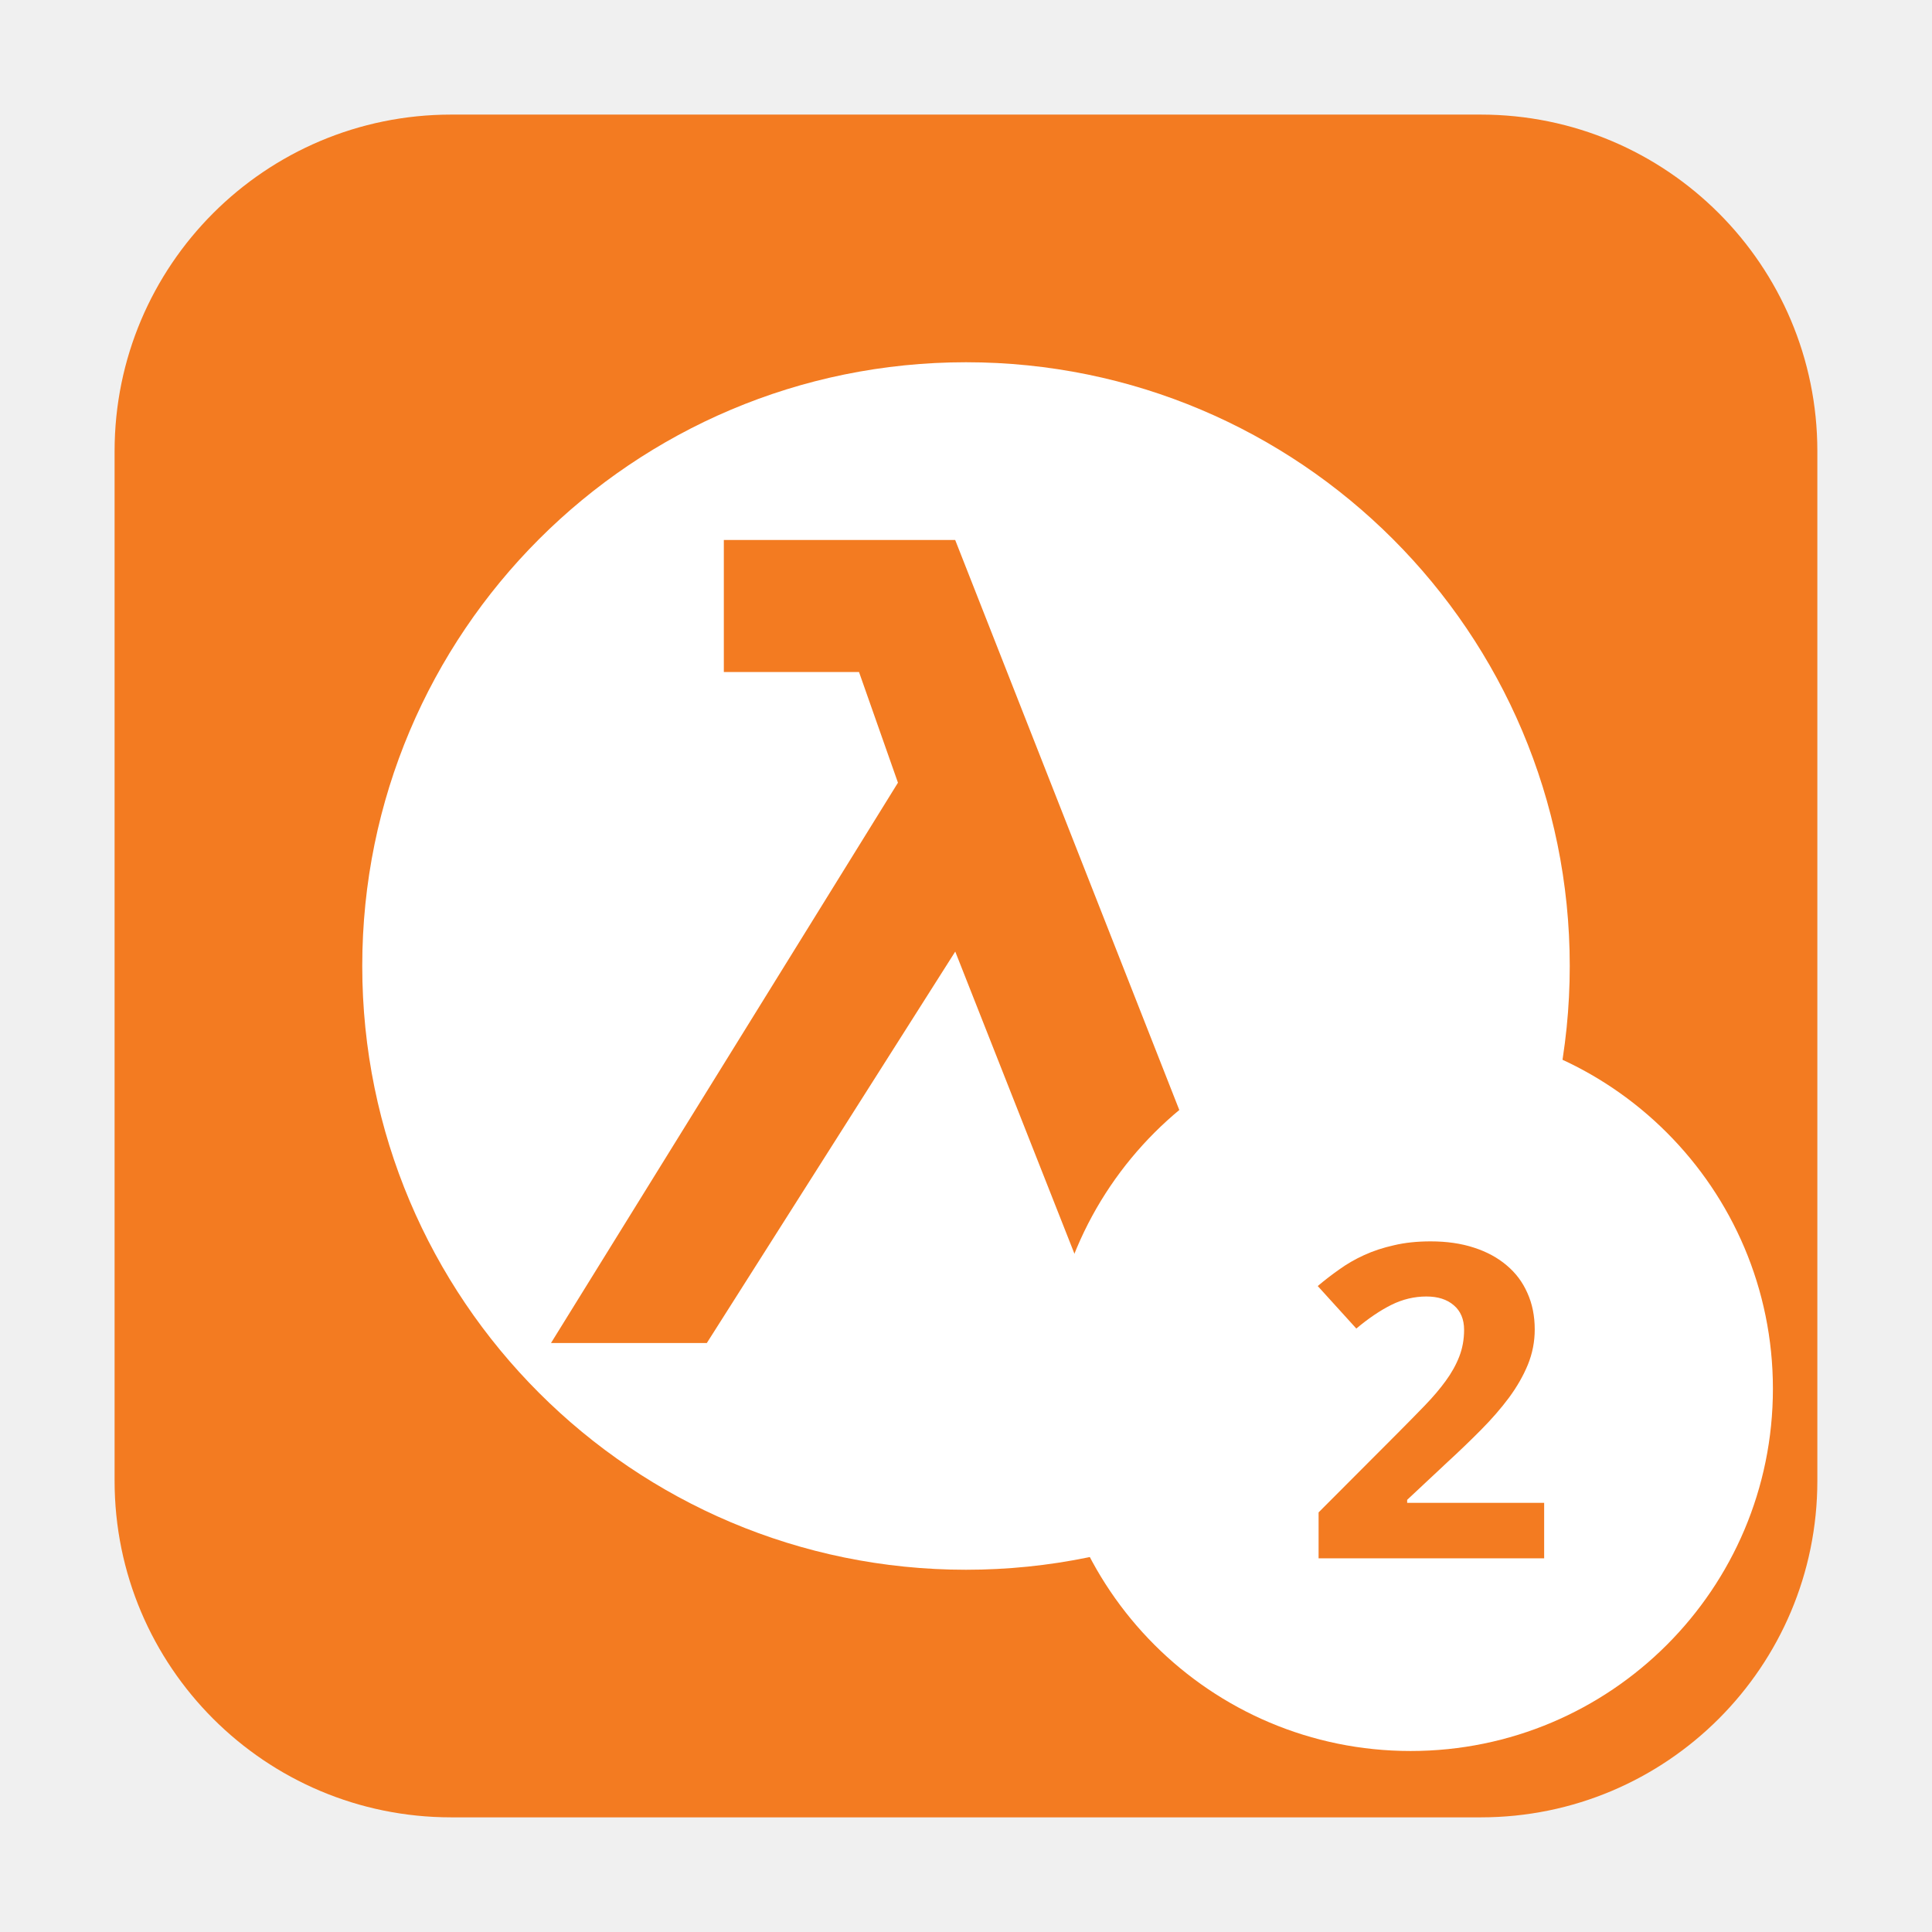
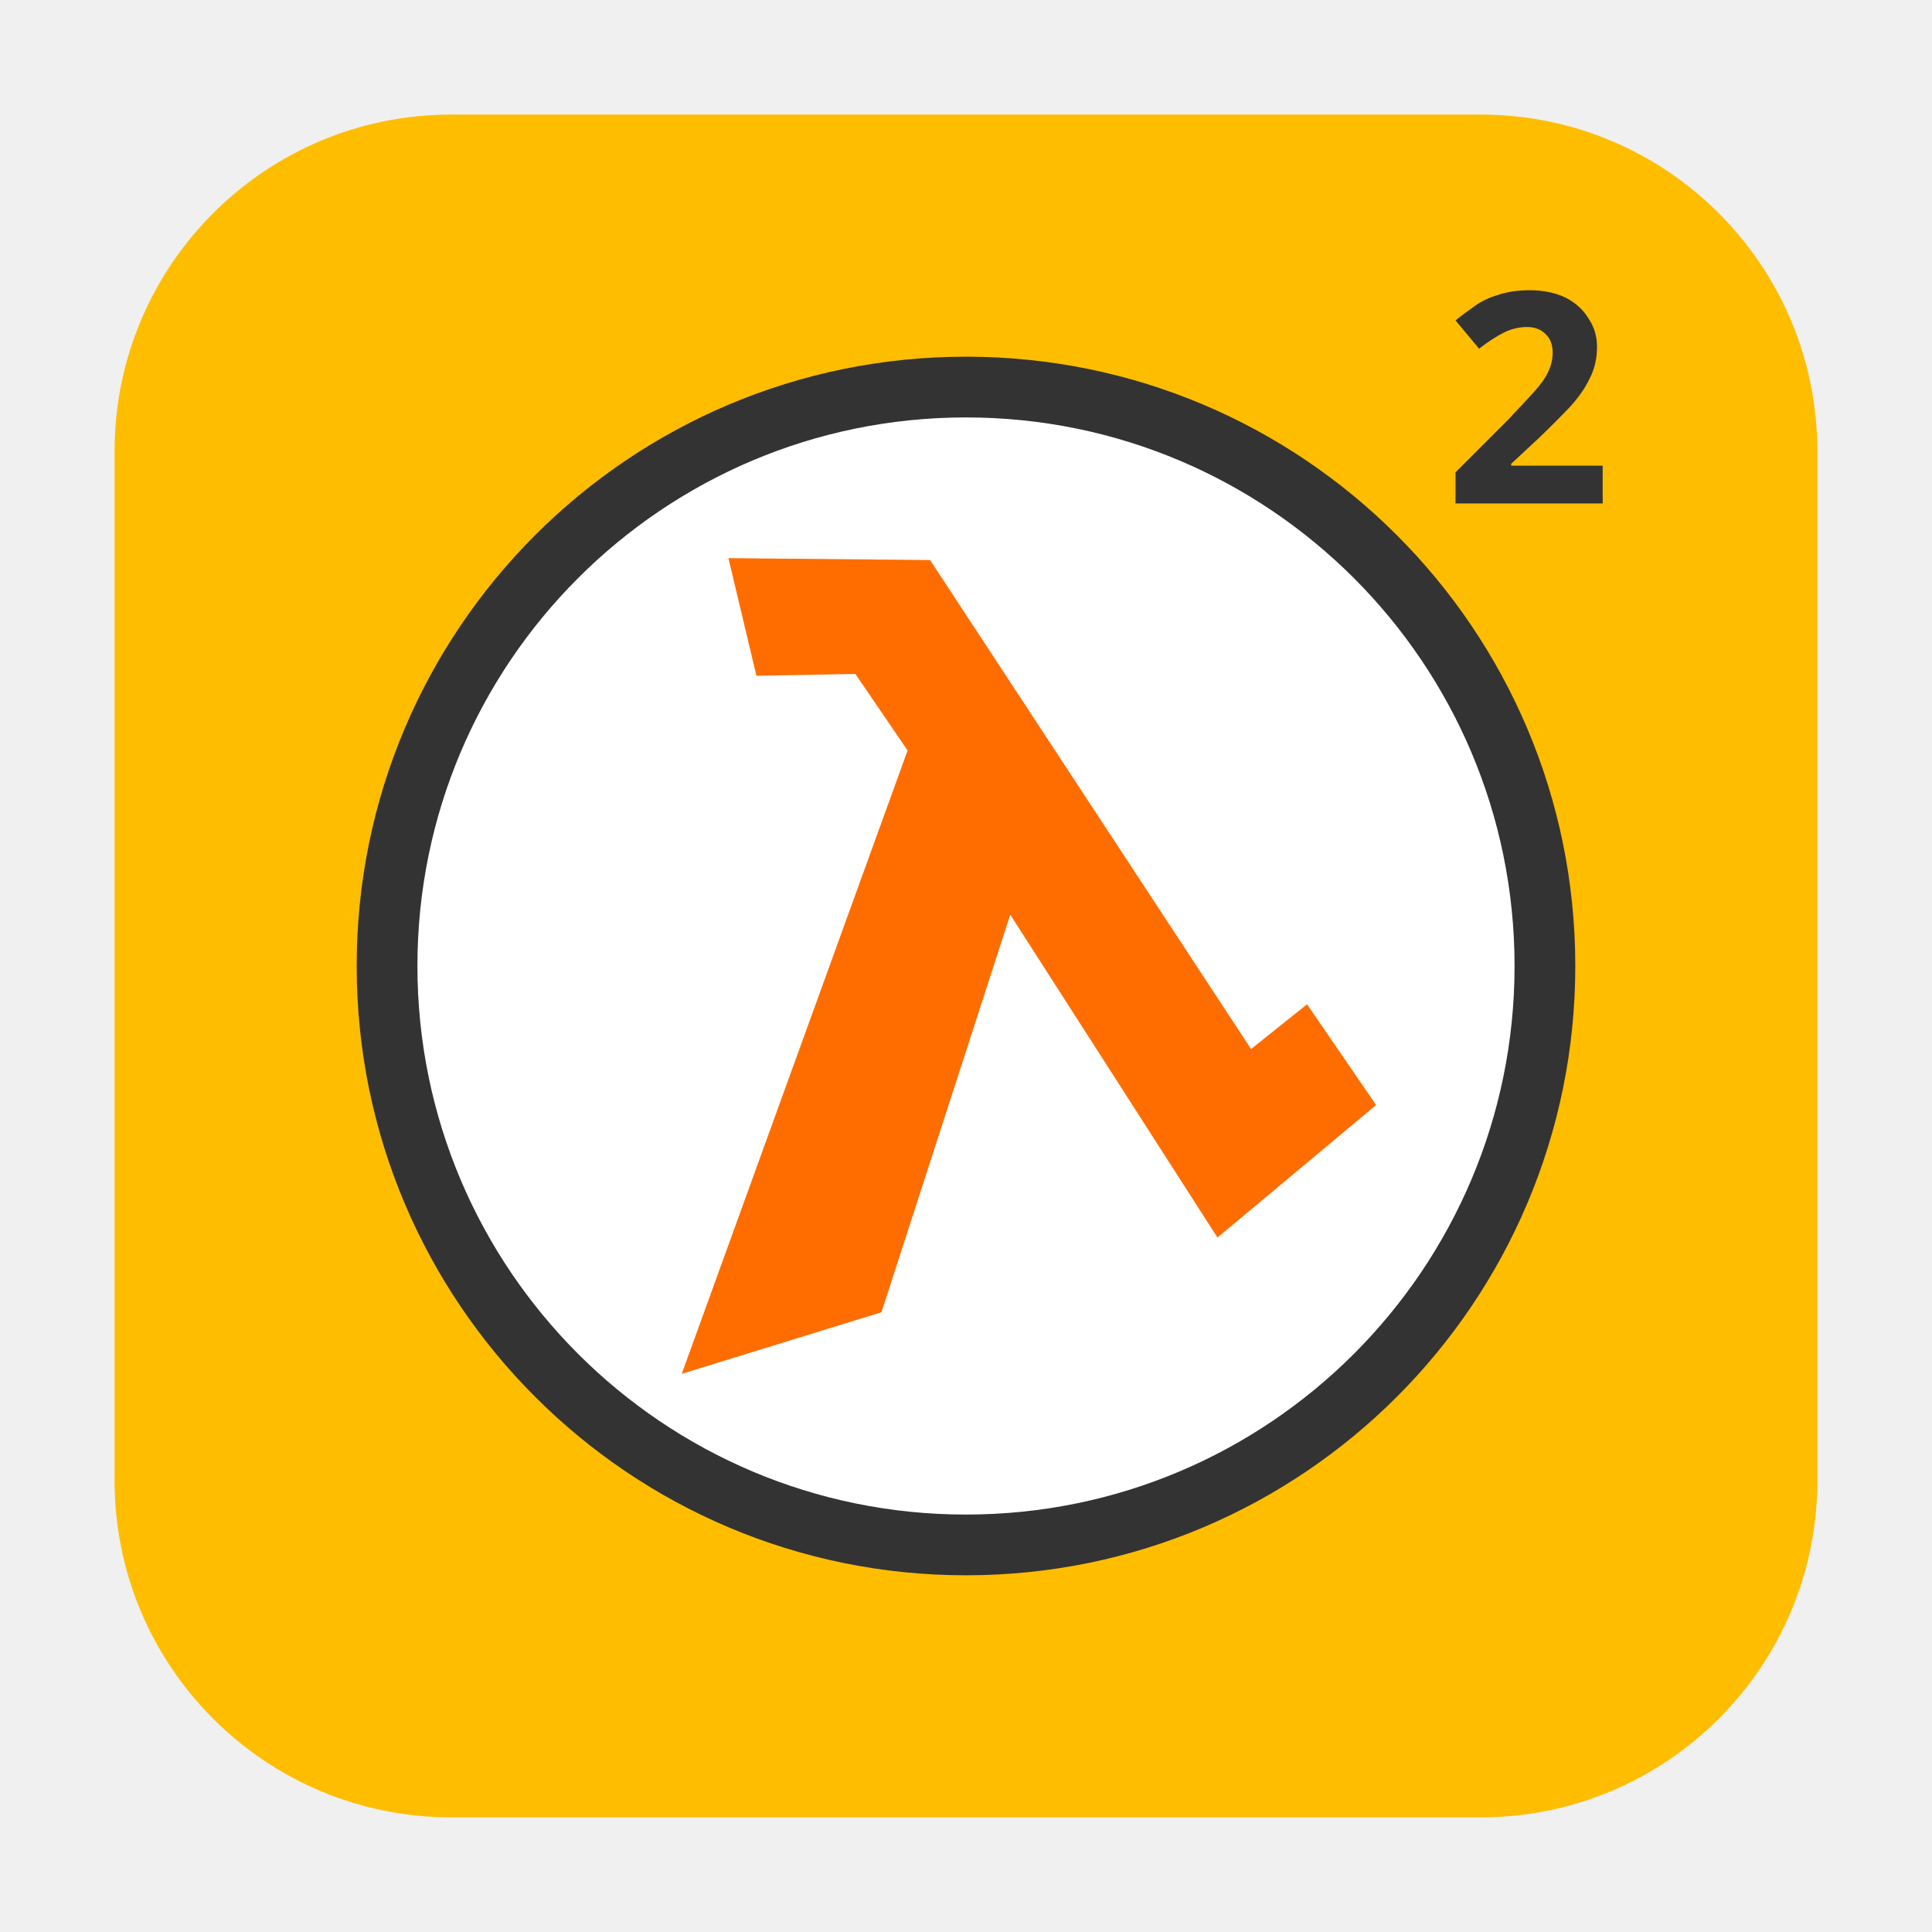
<svg xmlns="http://www.w3.org/2000/svg" height="32" width="32" version="1" id="svg18">
  <defs id="defs22" />
-   <rect style="opacity:1;fill:#f37b21;fill-opacity:1;fill-rule:evenodd;stroke:none;stroke-width:1.035;stroke-linecap:round;stroke-linejoin:bevel;stroke-miterlimit:4;stroke-dasharray:none;stroke-dashoffset:0;stroke-opacity:1" id="rect4497-6" width="28.203" height="28.203" x="1.898" y="1.898" ry="5.575" />
-   <path d="M 16,6 A 10,10 0 0 0 6,16 10,10 0 0 0 16,26 10,10 0 0 0 26,16 10,10 0 0 0 16,6 Z m -4.011,2.944 h 3.832 L 20.22,20.133 l 1.935,-0.63 0.645,2.167 -4.172,1.205 -2.806,-7.114 -4.115,6.484 h -2.581 l 5.747,-9.281 -0.645,-1.833 H 11.989 V 8.944 Z" id="path6" style="fill:#ffffff" />
-   <circle style="fill:#ffffff;stroke-width:1;enable-background:new" cx="23.365" cy="23.002" r="6" id="circle12" />
-   <path d="m 25.575,25.811 h -3.735 v -0.761 l 1.31,-1.313 q 0.247,-0.248 0.449,-0.457 0.202,-0.209 0.346,-0.407 0.145,-0.198 0.225,-0.404 0.08,-0.205 0.08,-0.443 0,-0.262 -0.171,-0.407 -0.168,-0.145 -0.453,-0.145 -0.301,0 -0.579,0.138 -0.278,0.138 -0.582,0.393 l -0.639,-0.704 q 0.171,-0.145 0.358,-0.276 0.187,-0.135 0.411,-0.237 0.225,-0.103 0.495,-0.163 0.27,-0.064 0.605,-0.064 0.4,0 0.716,0.103 0.32,0.103 0.544,0.294 0.225,0.188 0.343,0.457 0.122,0.269 0.122,0.605 0,0.304 -0.114,0.584 -0.114,0.276 -0.312,0.545 -0.198,0.266 -0.461,0.531 -0.259,0.262 -0.556,0.535 l -0.67,0.627 v 0.05 h 2.269 v 0.92 z" id="path14" style="fill:#f37b21;stroke-width:1;fill-opacity:1" />
+   <g id="g4728" transform="translate(-43.26316,-3.263158)">
+     <rect ry="5.575" y="5.161" x="45.161" height="28.203" width="28.203" id="rect4497-6-2" style="opacity:1;fill:#ffbd00;fill-opacity:1;fill-rule:evenodd;stroke:none;stroke-width:1.035;stroke-linecap:round;stroke-linejoin:bevel;stroke-miterlimit:4;stroke-dasharray:none;stroke-dashoffset:0;stroke-opacity:1" />
+     <circle r="10.092" cy="19.263" cx="59.263" id="path4546-0" style="opacity:1;fill:#333333;fill-opacity:1;fill-rule:nonzero;stroke:none;stroke-width:0.2;stroke-linecap:round;stroke-linejoin:bevel;stroke-miterlimit:4;stroke-dasharray:none;stroke-dashoffset:0;stroke-opacity:1" />
+     <circle r="9.086" cy="19.263" cx="59.263" id="path4557-9" style="opacity:1;fill:#ffffff;fill-opacity:1;fill-rule:nonzero;stroke:none;stroke-width:0.2;stroke-linecap:round;stroke-linejoin:bevel;stroke-miterlimit:4;stroke-dasharray:none;stroke-dashoffset:0;stroke-opacity:1" />
+     <path id="path4494-6" d="m 55.328,12.508 0.464,1.948 1.638,-0.031 0.866,1.268 -3.741,10.325 3.308,-1.02 2.133,-6.585 3.432,5.348 2.628,-2.195 -1.144,-1.669 -0.927,0.742 -5.317,-8.1 z" style="fill:#ff6d00;fill-opacity:1;stroke:none;stroke-width:1px;stroke-linecap:butt;stroke-linejoin:miter;stroke-opacity:1" />
+     <text id="text4720" y="11.602" x="67.183" style="font-style:normal;font-weight:normal;font-size:4.877px;line-height:1.25;font-family:sans-serif;letter-spacing:0px;word-spacing:0px;fill:#333333;fill-opacity:1;stroke:none;stroke-width:1" xml:space="preserve">
+       <tspan style="font-style:normal;font-variant:normal;font-weight:bold;font-stretch:normal;font-family:sans-serif;-inkscape-font-specification:'sans-serif Bold';fill:#333333;stroke-width:1" y="11.602" x="67.183" id="tspan4718">2</tspan>
+     </text>
+   </g>
</svg>
